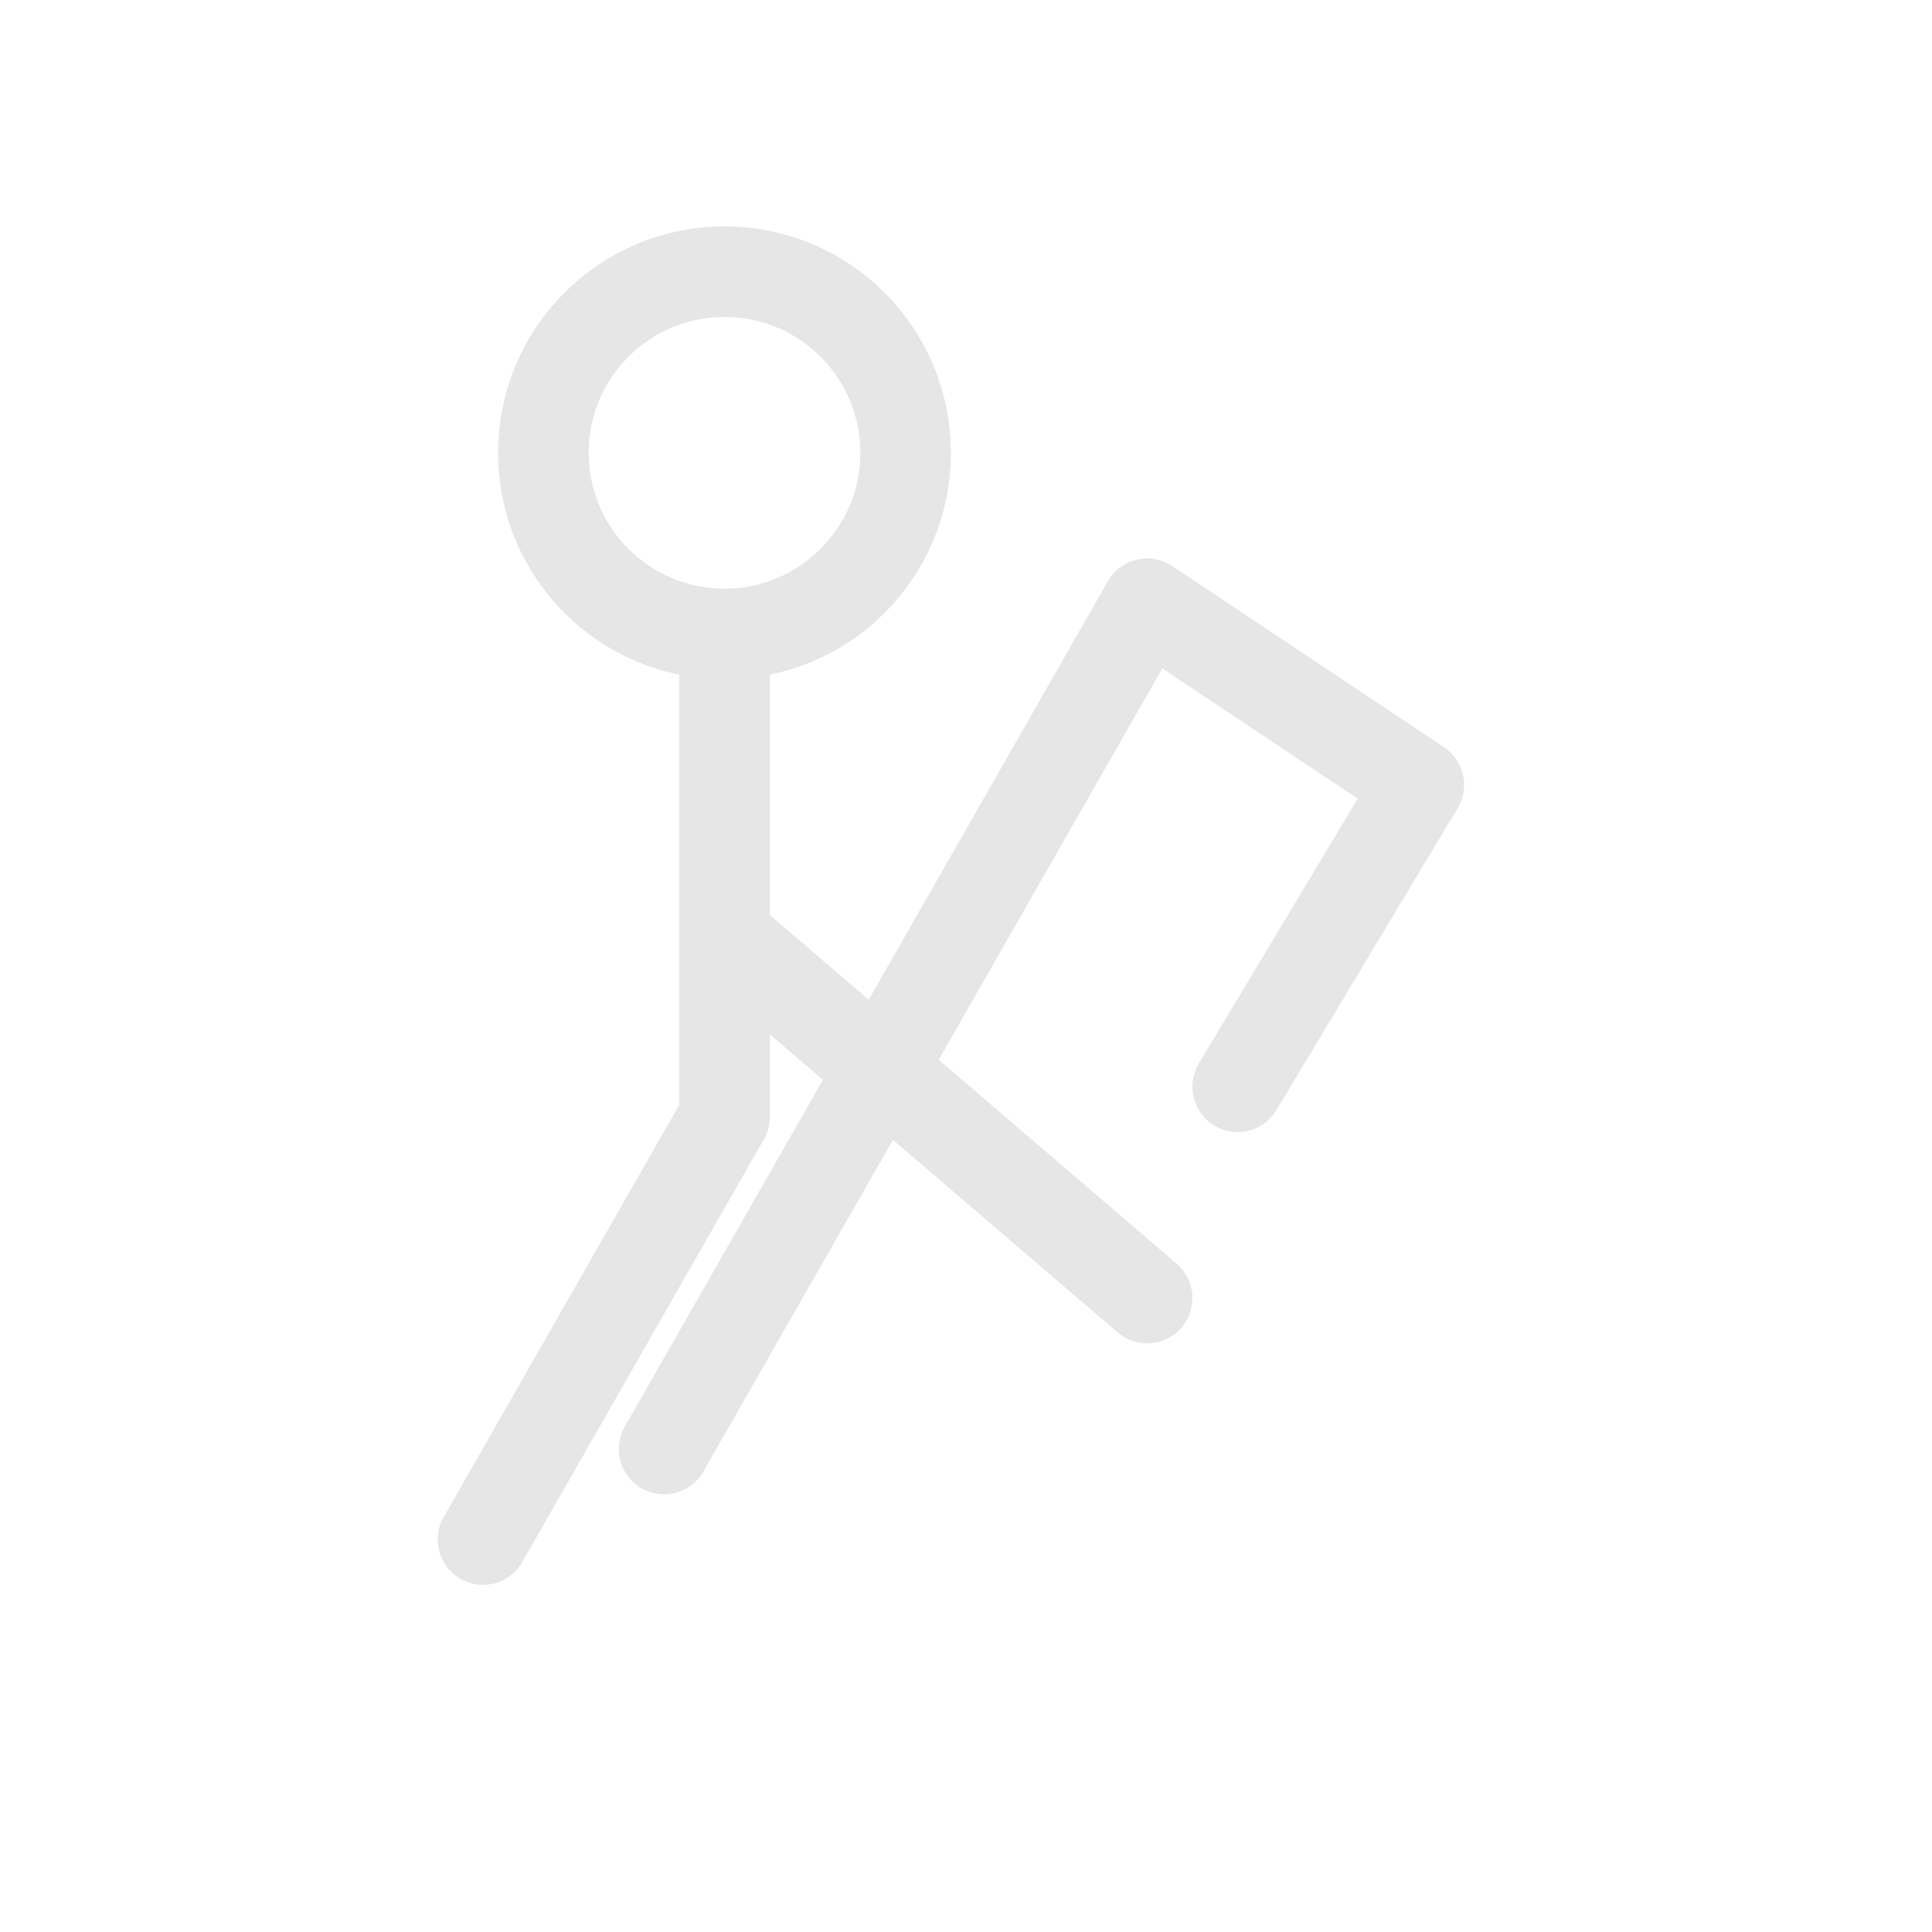
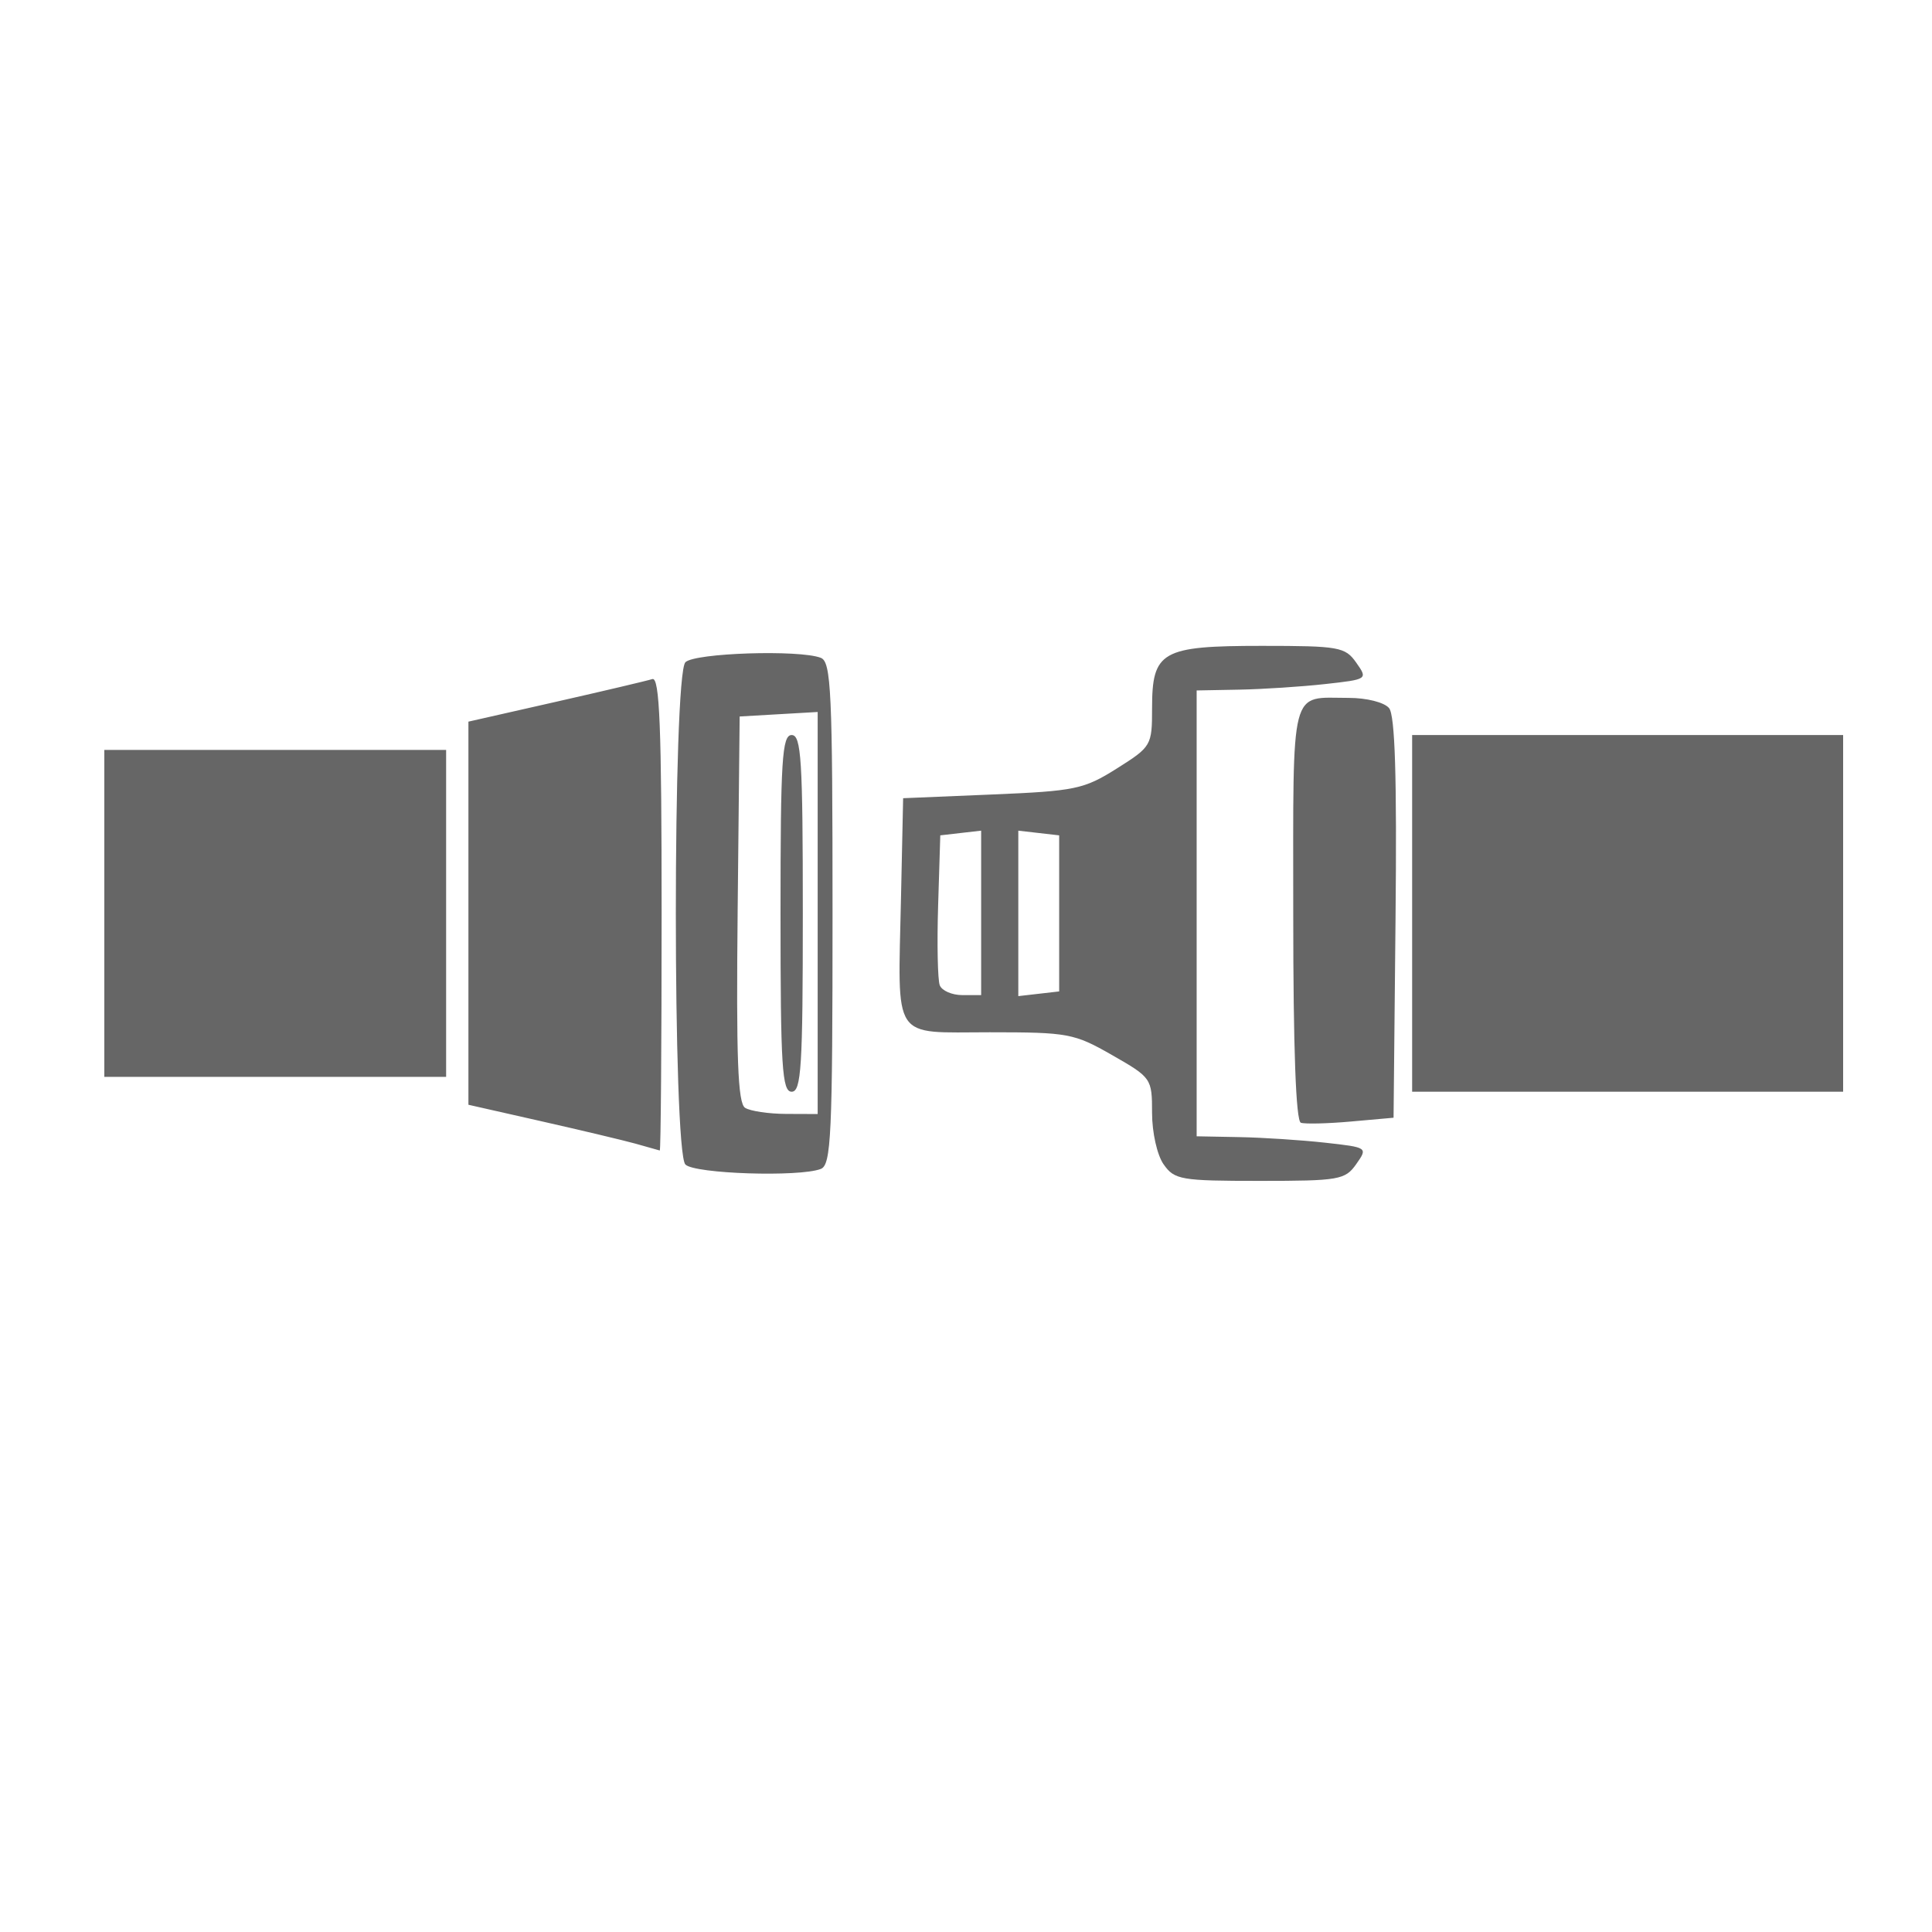
- <svg xmlns="http://www.w3.org/2000/svg" viewBox="0 0 64 64">
-   <g fill="none" stroke="#e6e6e6" stroke-width="3" stroke-linecap="round" stroke-linejoin="round">
-     <circle cx="24" cy="15" r="6" />
-     <path d="M24 22v15l-8 14M24 31l14 12M38 20L22 48M38 20l9 6-6 10" />
+ <svg xmlns="http://www.w3.org/2000/svg" version="1.1" id="svg1" width="200" height="200" viewBox="0 0 200 200">
+   <defs id="defs1" />
+   <g id="g1">
+     <path style="fill:#666666;stroke-width:0.769" d="m 120.458,120.536 c -0.672,-0.959 -1.197,-3.298 -1.197,-5.328 0,-3.569 -0.056,-3.651 -4.132,-5.983 -3.932,-2.25 -4.546,-2.364 -12.678,-2.364 -10.228,0 -9.5,1.098 -9.181,-13.846 l 0.222,-10.385 9.231,-0.385 c 8.593,-0.358 9.483,-0.544 12.885,-2.687 3.581,-2.256 3.654,-2.381 3.654,-6.227 0,-5.921 0.967,-6.471 11.363,-6.471 7.993,0 8.629,0.113 9.768,1.731 1.214,1.724 1.202,1.733 -3.226,2.224 -2.444,0.271 -6.434,0.531 -8.867,0.577 l -4.423,0.083 v 23.077 23.077 l 4.423,0.084 c 2.433,0.046 6.423,0.306 8.867,0.577 4.427,0.492 4.439,0.5 3.226,2.224 -1.142,1.622 -1.767,1.731 -9.977,1.731 -8.179,0 -8.838,-0.113 -9.956,-1.71 z M 101.568,94.502 v -8.513 l -2.115,0.243 -2.115,0.243 -0.223,7.25 c -0.123,3.987 -0.047,7.709 0.168,8.269 0.215,0.561 1.267,1.019 2.338,1.019 h 1.947 z m 8.077,0.051 v -8.077 l -2.115,-0.243 -2.115,-0.243 v 8.564 8.564 l 2.115,-0.243 2.115,-0.243 z M 70.953,120.553 c -1.321,-1.321 -1.321,-50.679 0,-52 0.962,-0.962 11.778,-1.314 14.014,-0.456 1.076,0.413 1.217,3.467 1.217,26.456 0,22.989 -0.14,26.043 -1.217,26.456 -2.236,0.858 -13.052,0.506 -14.014,-0.456 z m 13.692,-26.04 V 73.704 l -4.038,0.233 -4.038,0.233 -0.206,19.946 c -0.159,15.445 0.015,20.086 0.769,20.565 0.536,0.34 2.446,0.624 4.244,0.631 l 3.269,0.012 z m -3.846,0.04 c 0,-15.897 0.16,-18.462 1.154,-18.462 0.994,0 1.154,2.564 1.154,18.462 0,15.897 -0.16,18.462 -1.154,18.462 -0.994,0 -1.154,-2.564 -1.154,-18.462 z m -15,23.841 c -1.269,-0.35 -5.683,-1.4 -9.808,-2.333 l -7.5,-1.697 V 94.534 74.704 l 9.038,-2.048 c 4.971,-1.127 9.471,-2.188 10,-2.359 0.756,-0.244 0.962,4.955 0.962,24.281 0,13.525 -0.087,24.56 -0.192,24.522 -0.106,-0.038 -1.231,-0.355 -2.5,-0.705 z m 68.868,-2.167 c -0.517,-0.172 -0.791,-7.68 -0.791,-21.656 0,-23.91 -0.407,-22.326 5.738,-22.326 1.862,0 3.687,0.461 4.181,1.056 0.619,0.746 0.816,7.121 0.671,21.731 l -0.205,20.675 -4.401,0.392 c -2.421,0.216 -4.757,0.273 -5.192,0.128 z M 146.184,94.553 V 76.092 h 22.308 22.308 v 18.462 18.462 h -22.308 -22.308 z m -135.385,0 v -16.923 h 17.692 17.692 v 16.923 16.923 H 28.491 10.799 Z" id="path1" />
  </g>
</svg>
